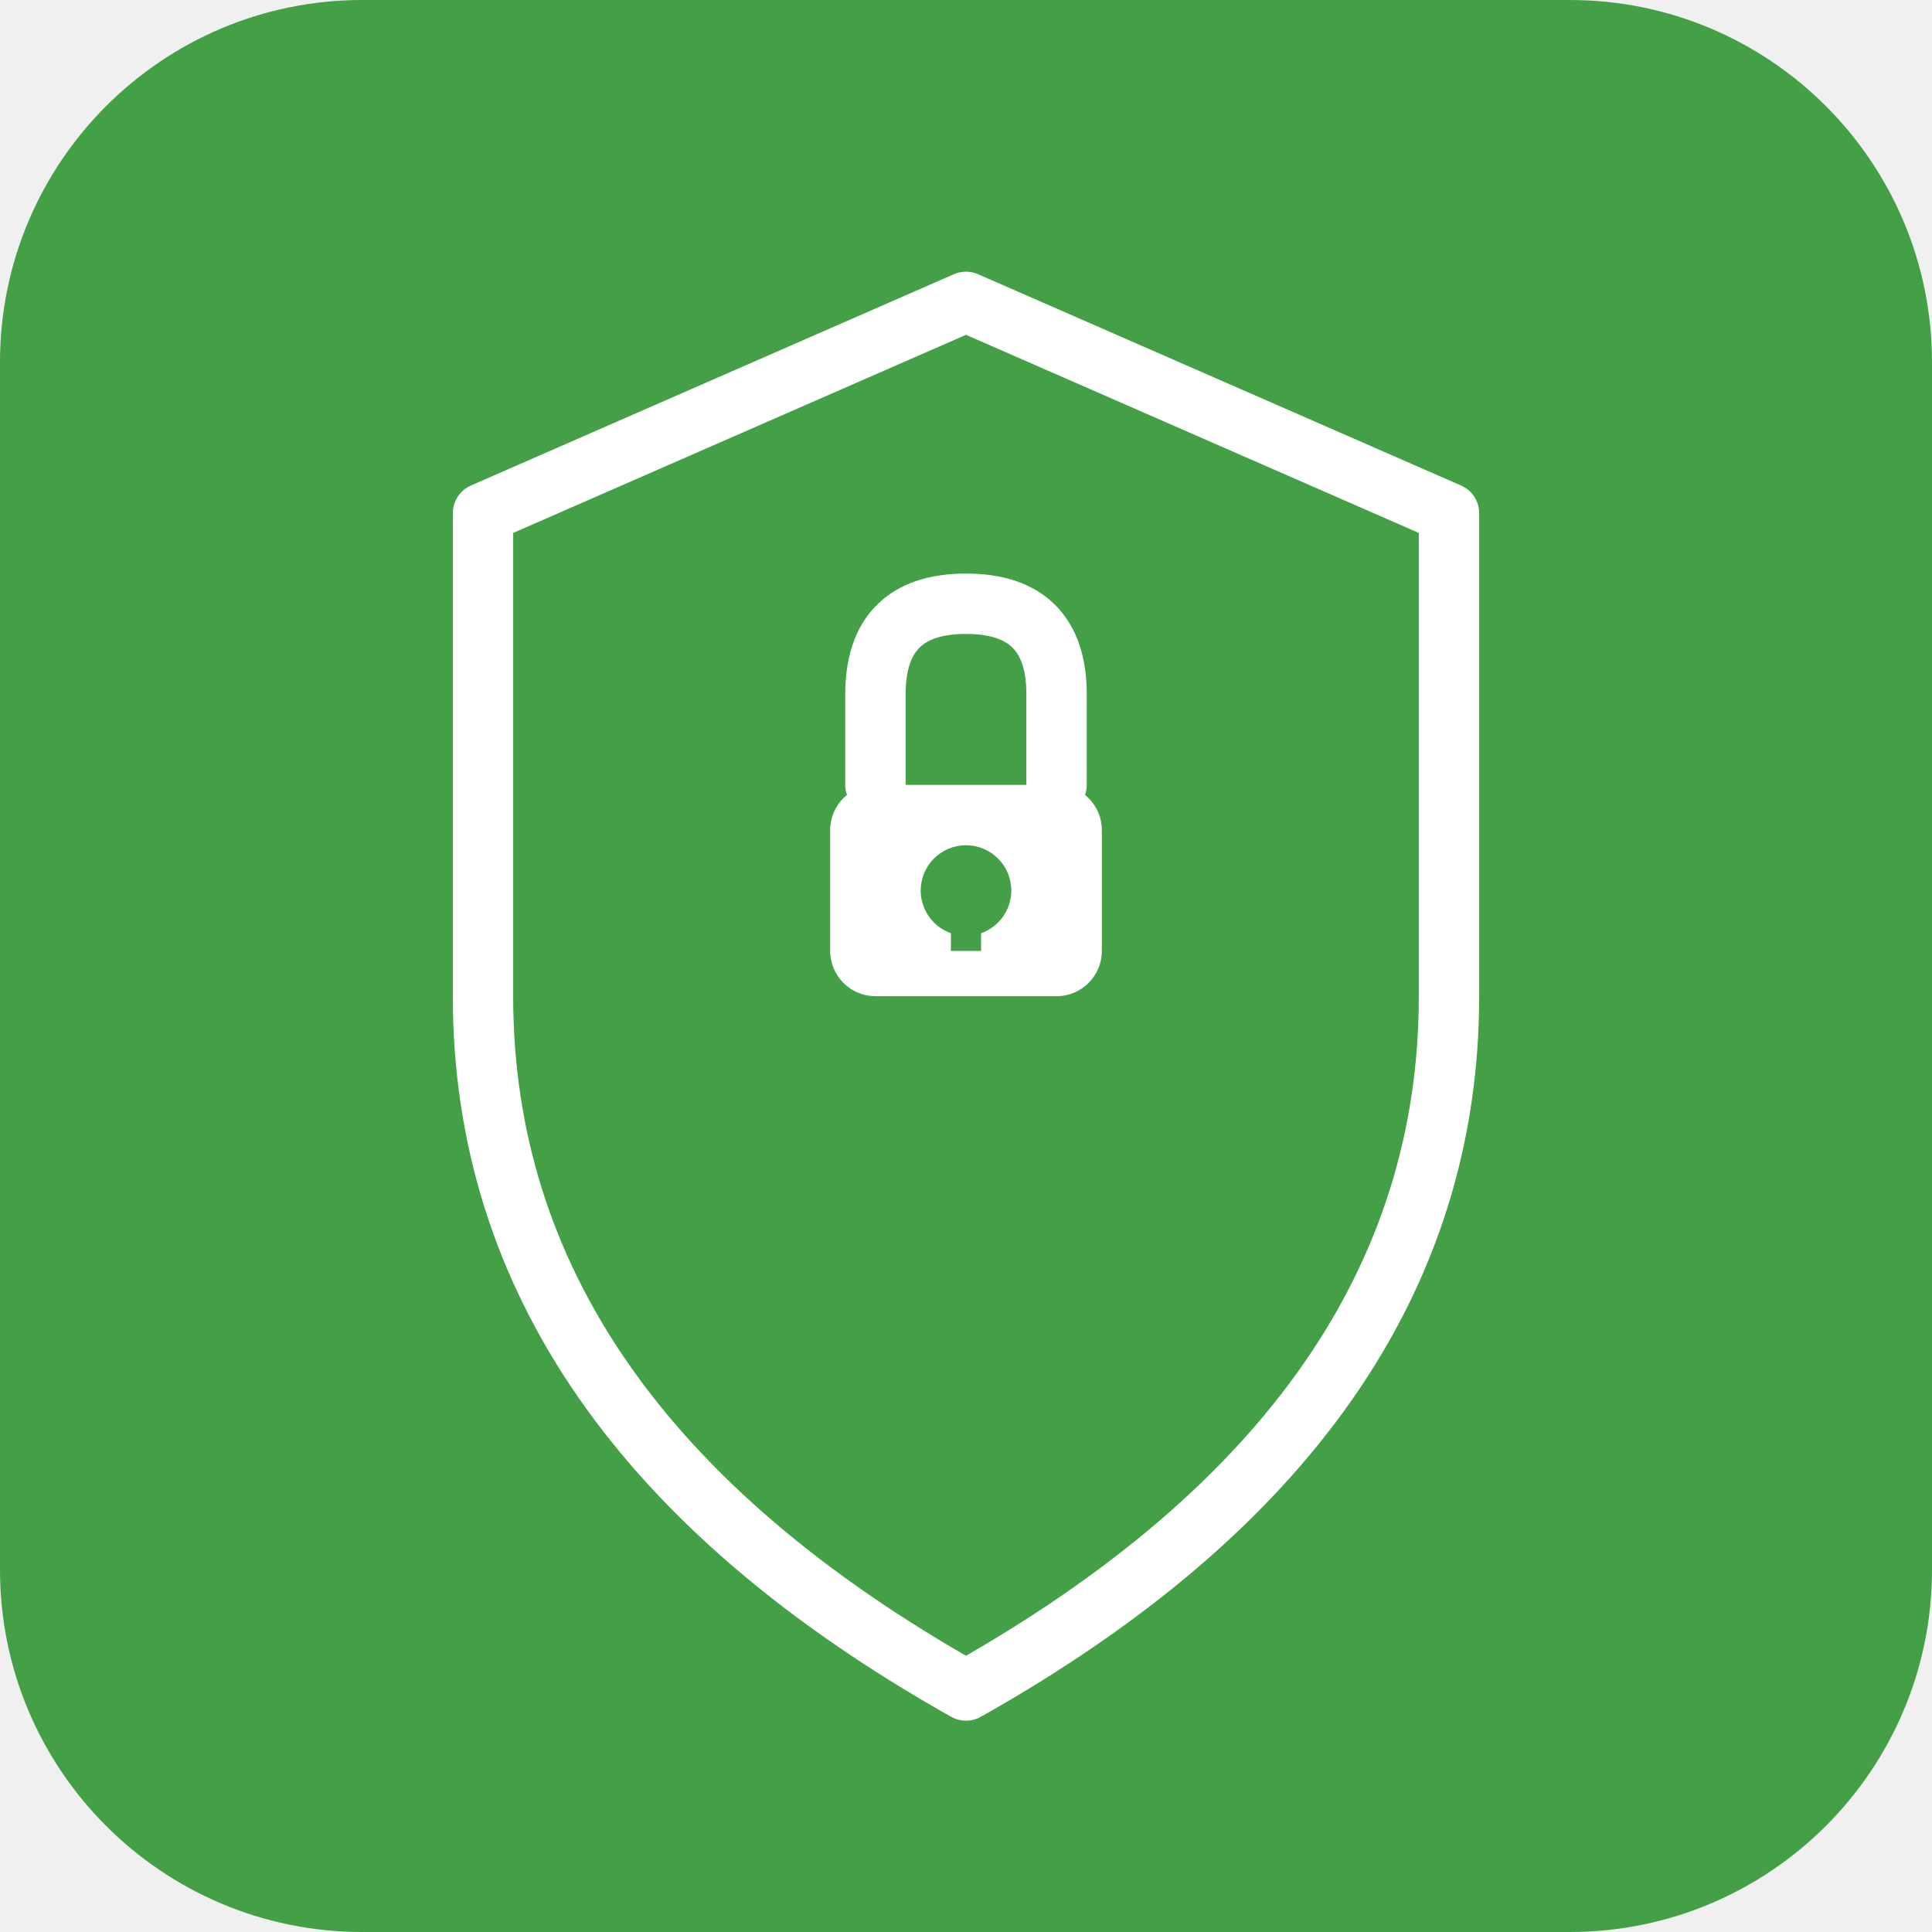
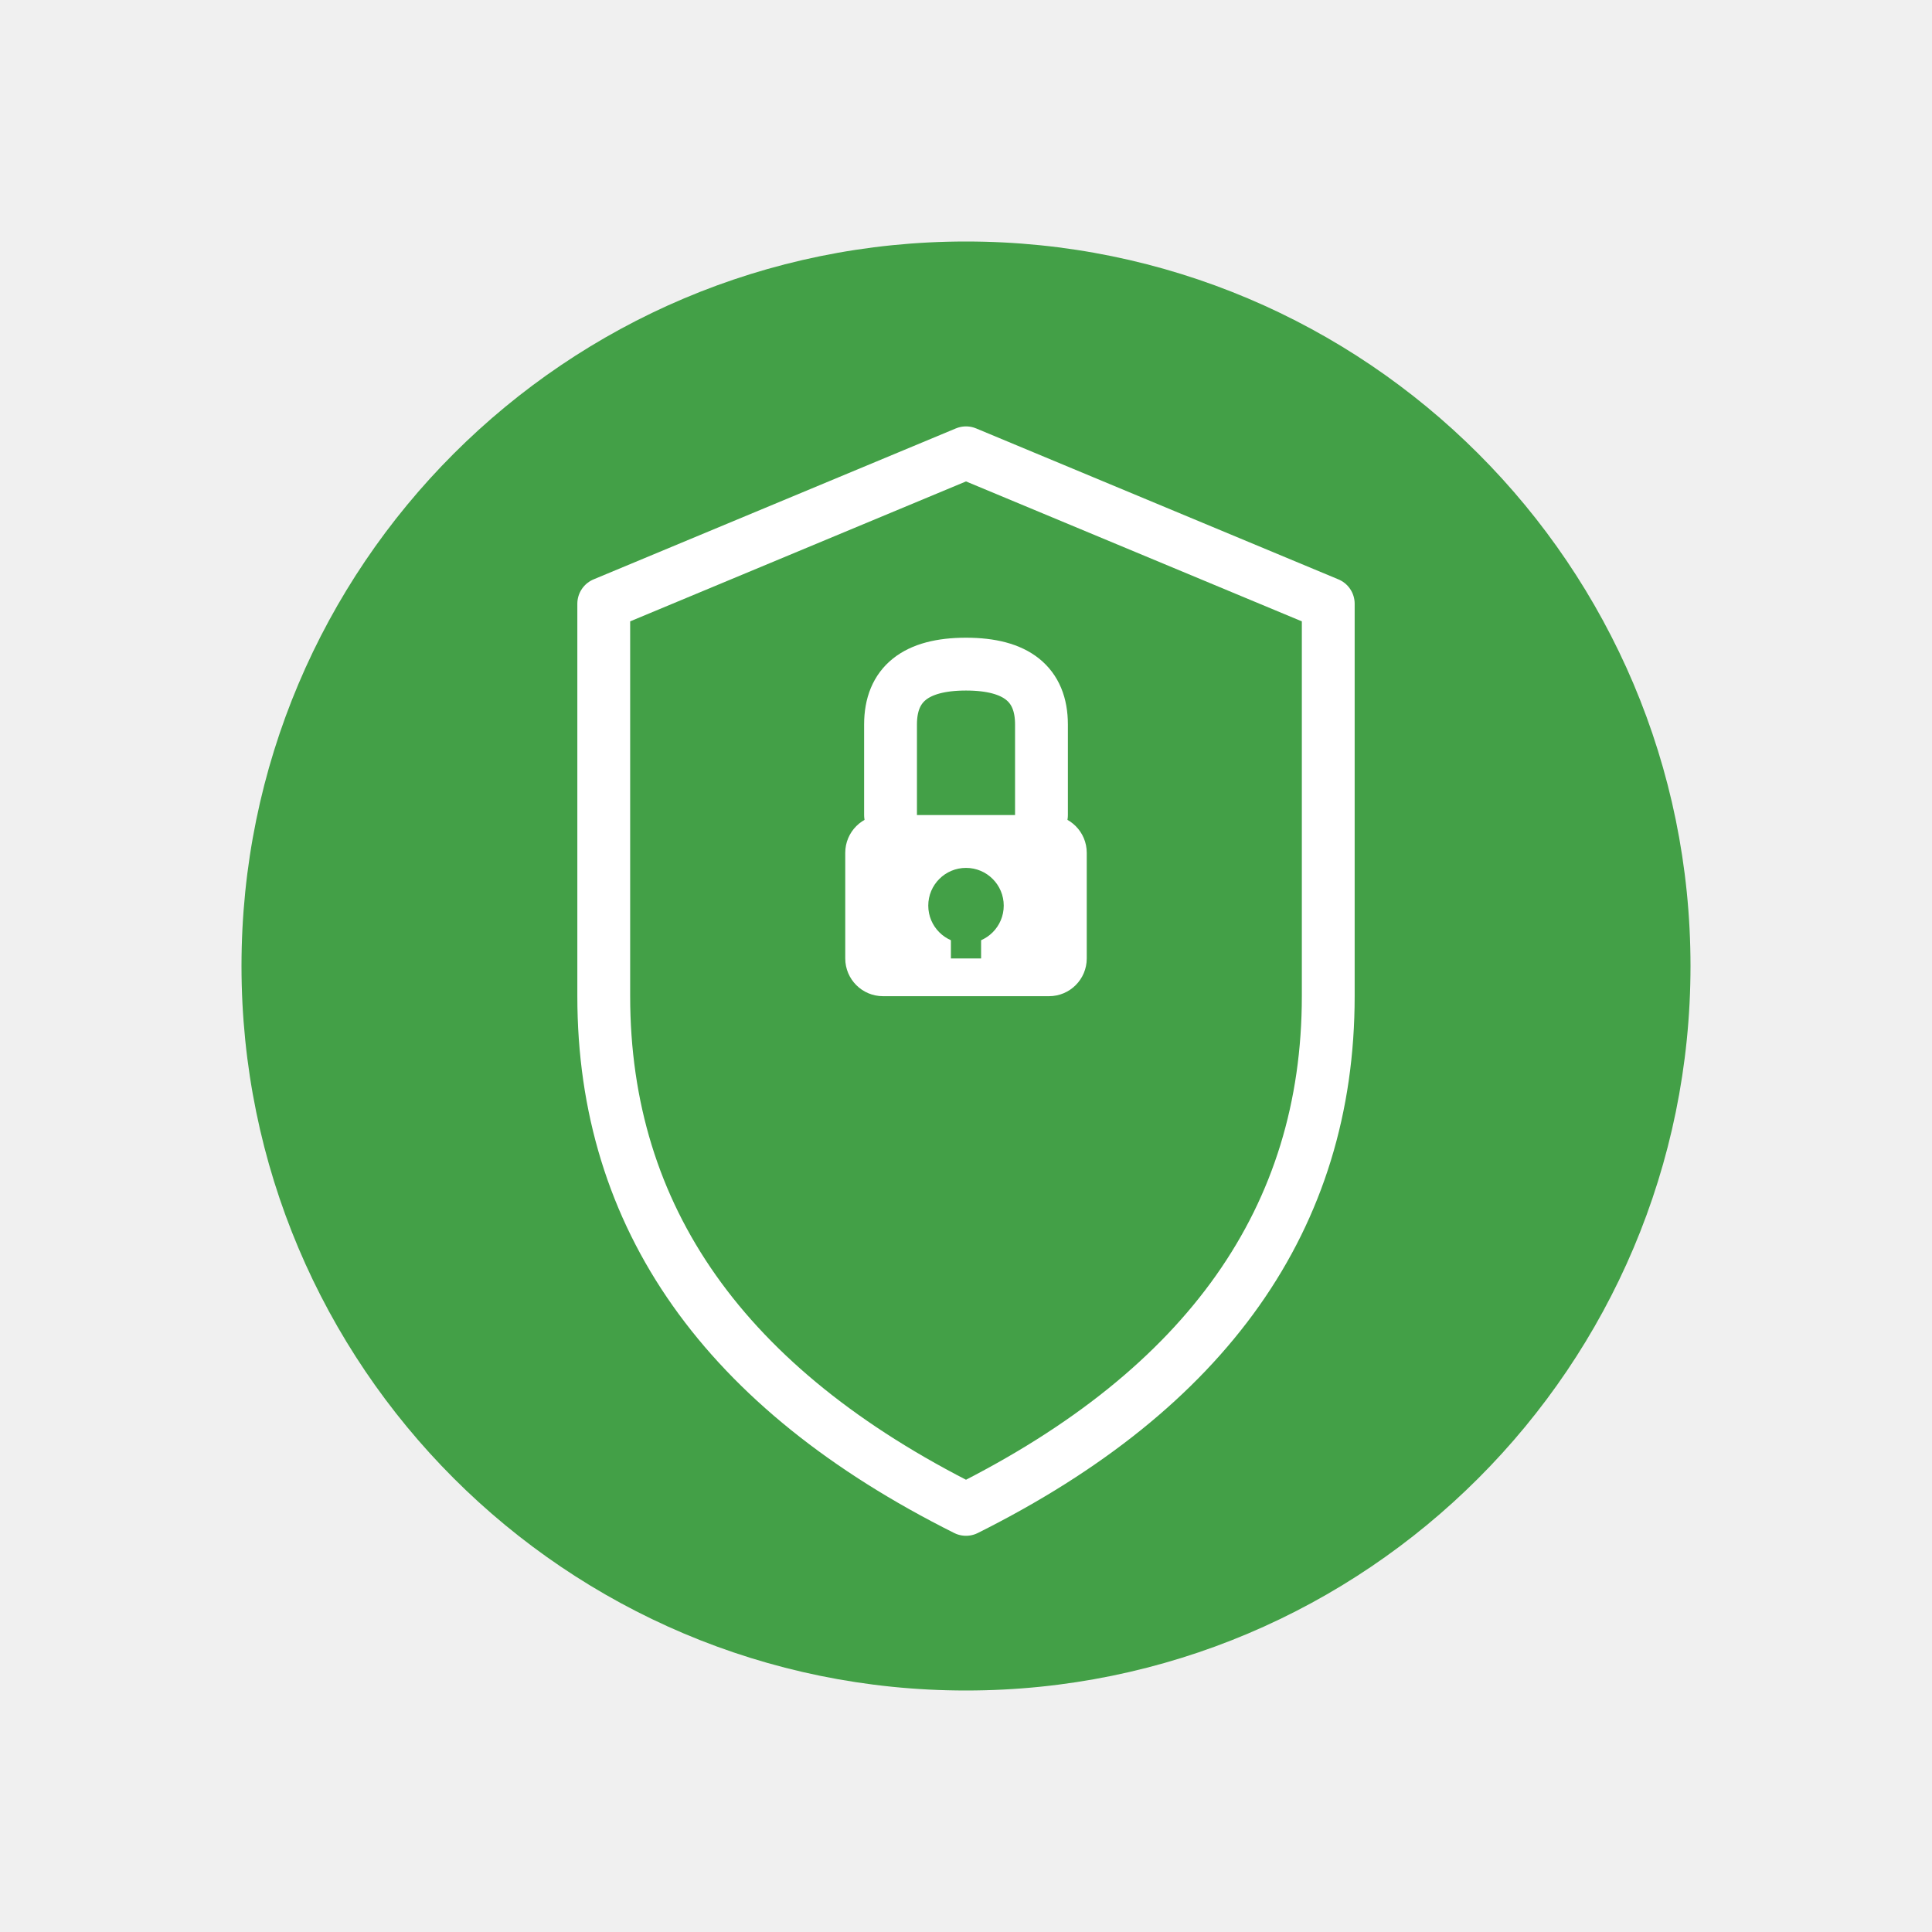
<svg xmlns="http://www.w3.org/2000/svg" viewBox="0 0 128 128">
-   <rect width="128" height="128" rx="24" fill="#43a047" />
-   <path d="M64 20 L96 34 L96 66 Q96 94 64 112 Q32 94 32 66 L32 34 Z" fill="none" stroke="#fff" stroke-width="4" stroke-linejoin="round" />
-   <rect x="55" y="52" width="18" height="14" rx="3" fill="#fff" />
-   <path d="M58 52 L58 46 Q58 40 64 40 Q70 40 70 46 L70 52" fill="none" stroke="#fff" stroke-width="4" stroke-linecap="round" />
-   <circle cx="64" cy="59" r="3" fill="#43a047" />
-   <rect x="63" y="59" width="2" height="4" fill="#43a047" />
+   <circle cx="64" cy="64" r="48" fill="#43a047" />
+   <path d="M64 30 L88 40 L88 66 Q88 88 64 100 Q40 88 40 66 L40 40 Z" fill="none" stroke="#fff" stroke-width="3.5" stroke-linejoin="round" />
+   <rect x="56" y="54" width="16" height="12" rx="2.5" fill="#fff" />
+   <path d="M59 54 L59 48 Q59 44 64 44 Q69 44 69 48 L69 54" fill="none" stroke="#fff" stroke-width="3.5" stroke-linecap="round" />
+   <circle cx="64" cy="60" r="2.5" fill="#43a047" />
+   <rect x="63" y="60" width="2" height="3.5" fill="#43a047" />
</svg>
